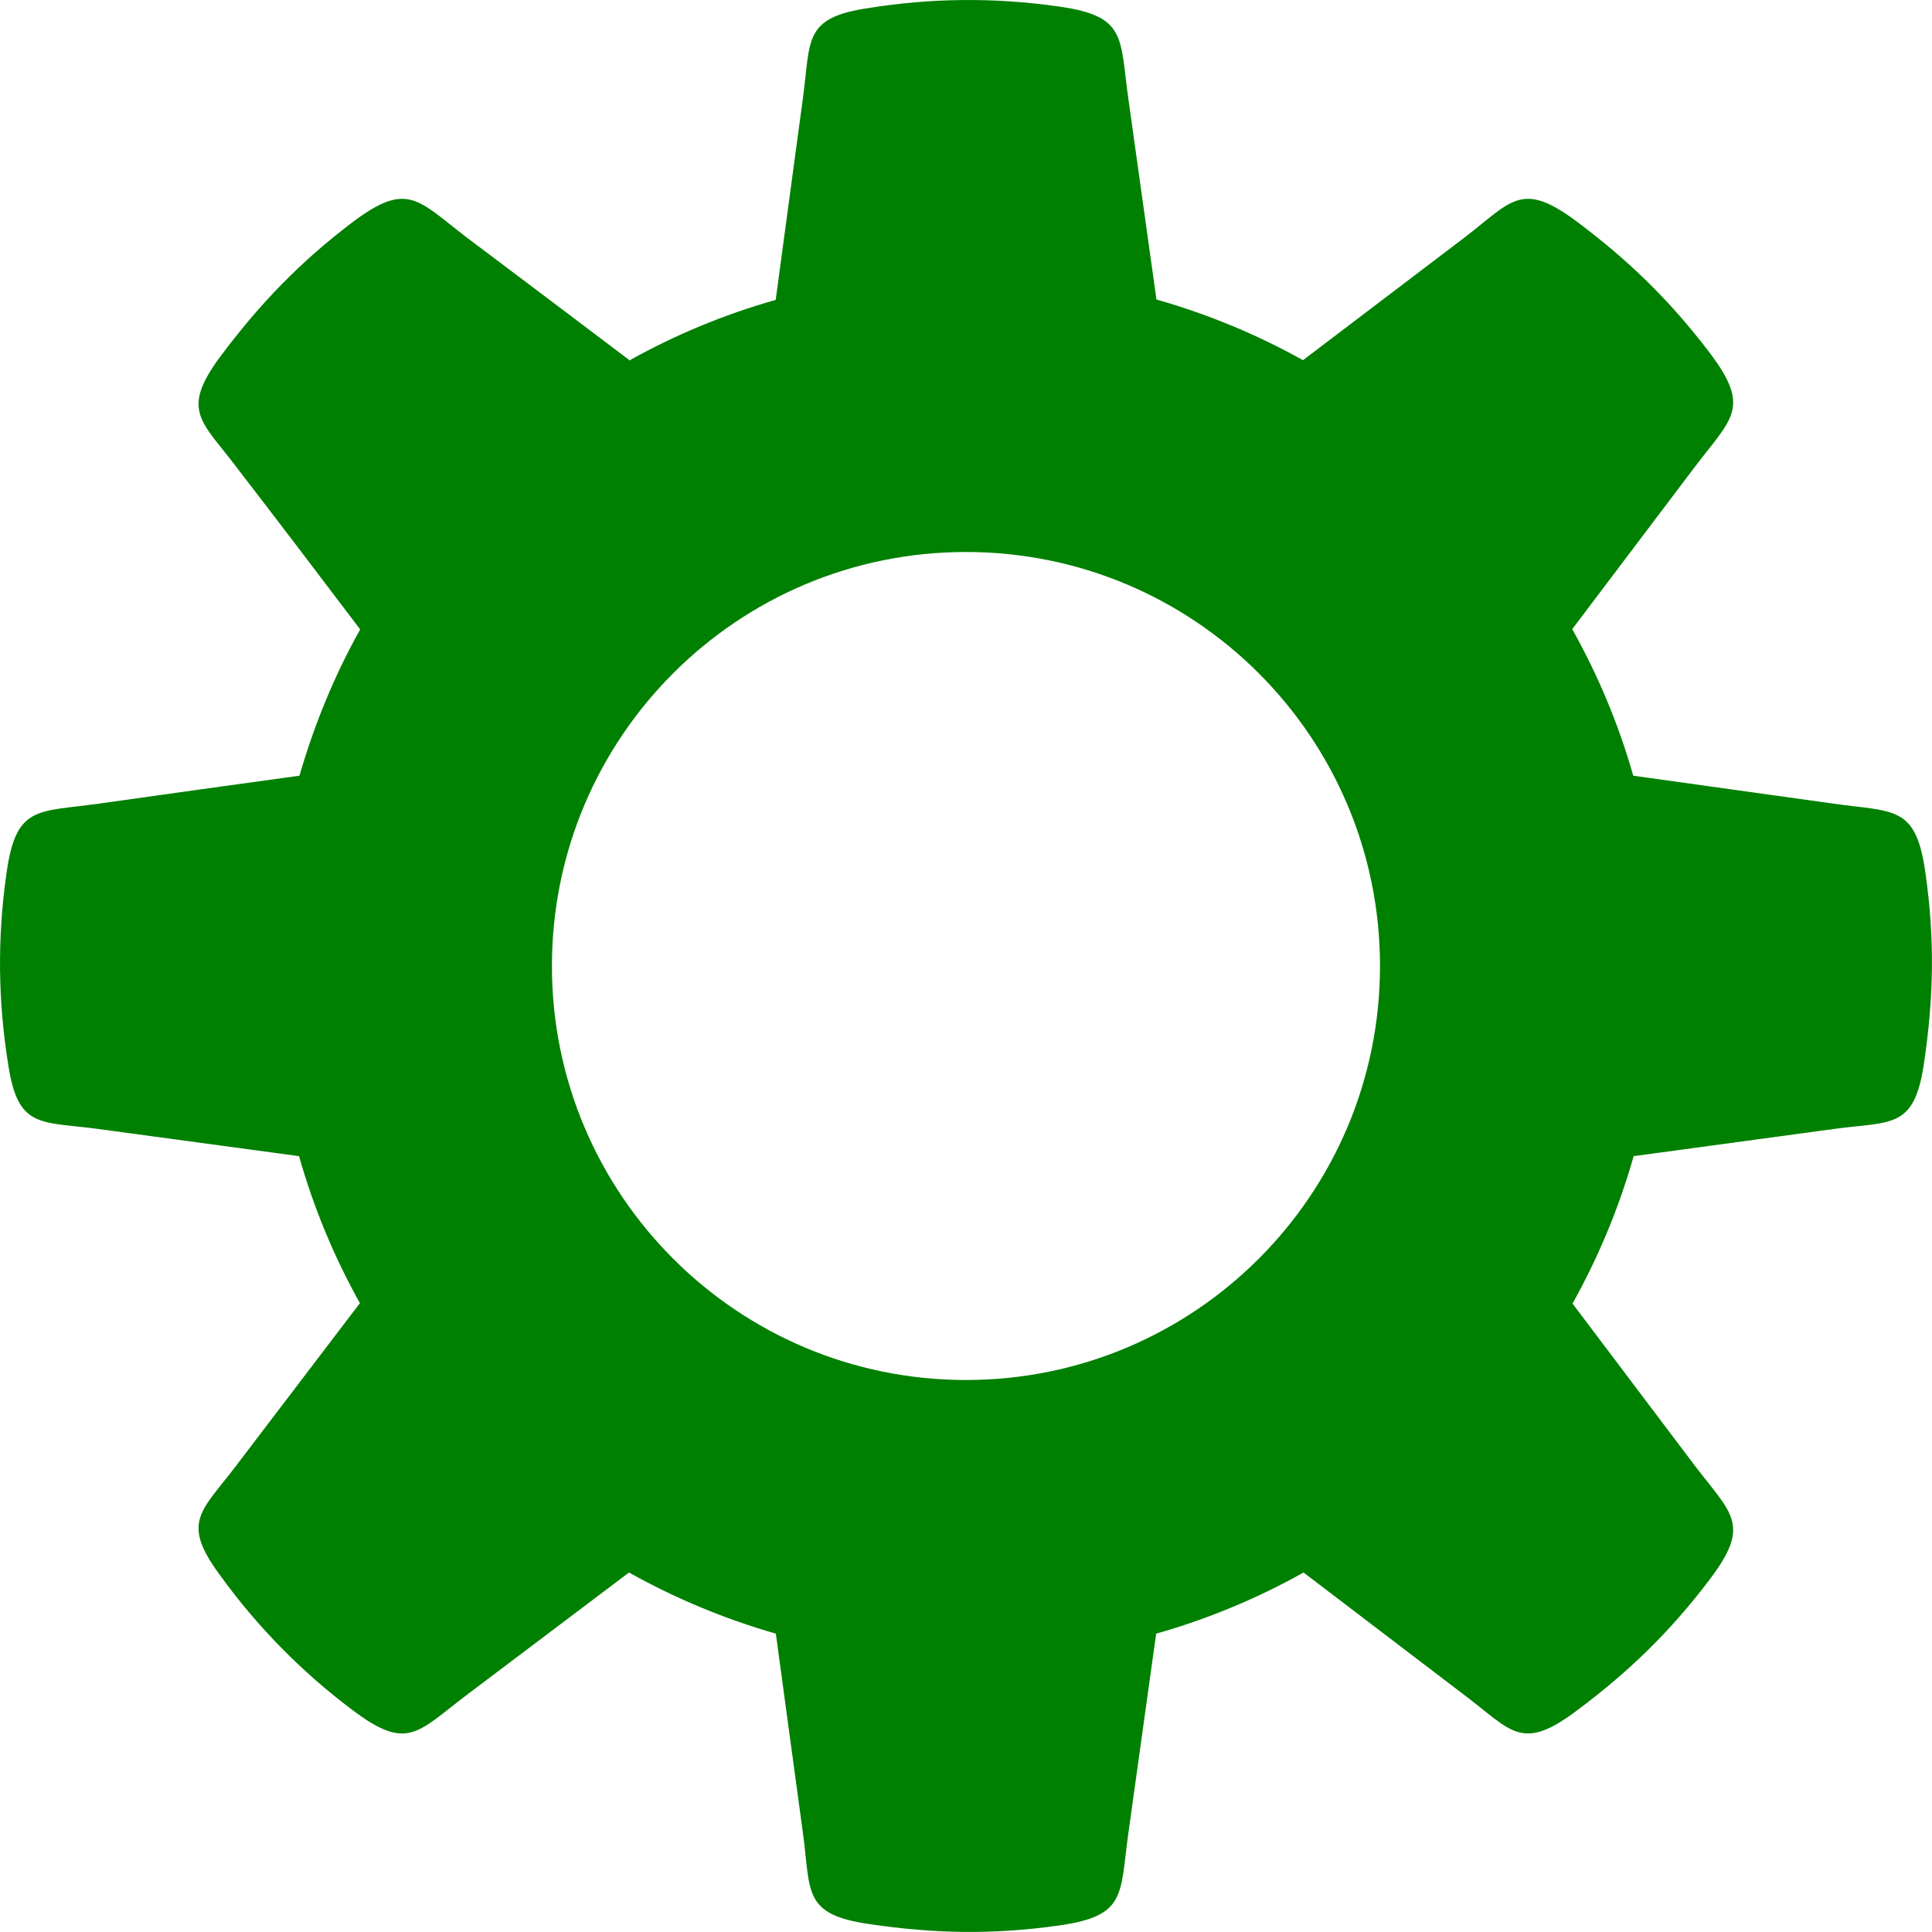
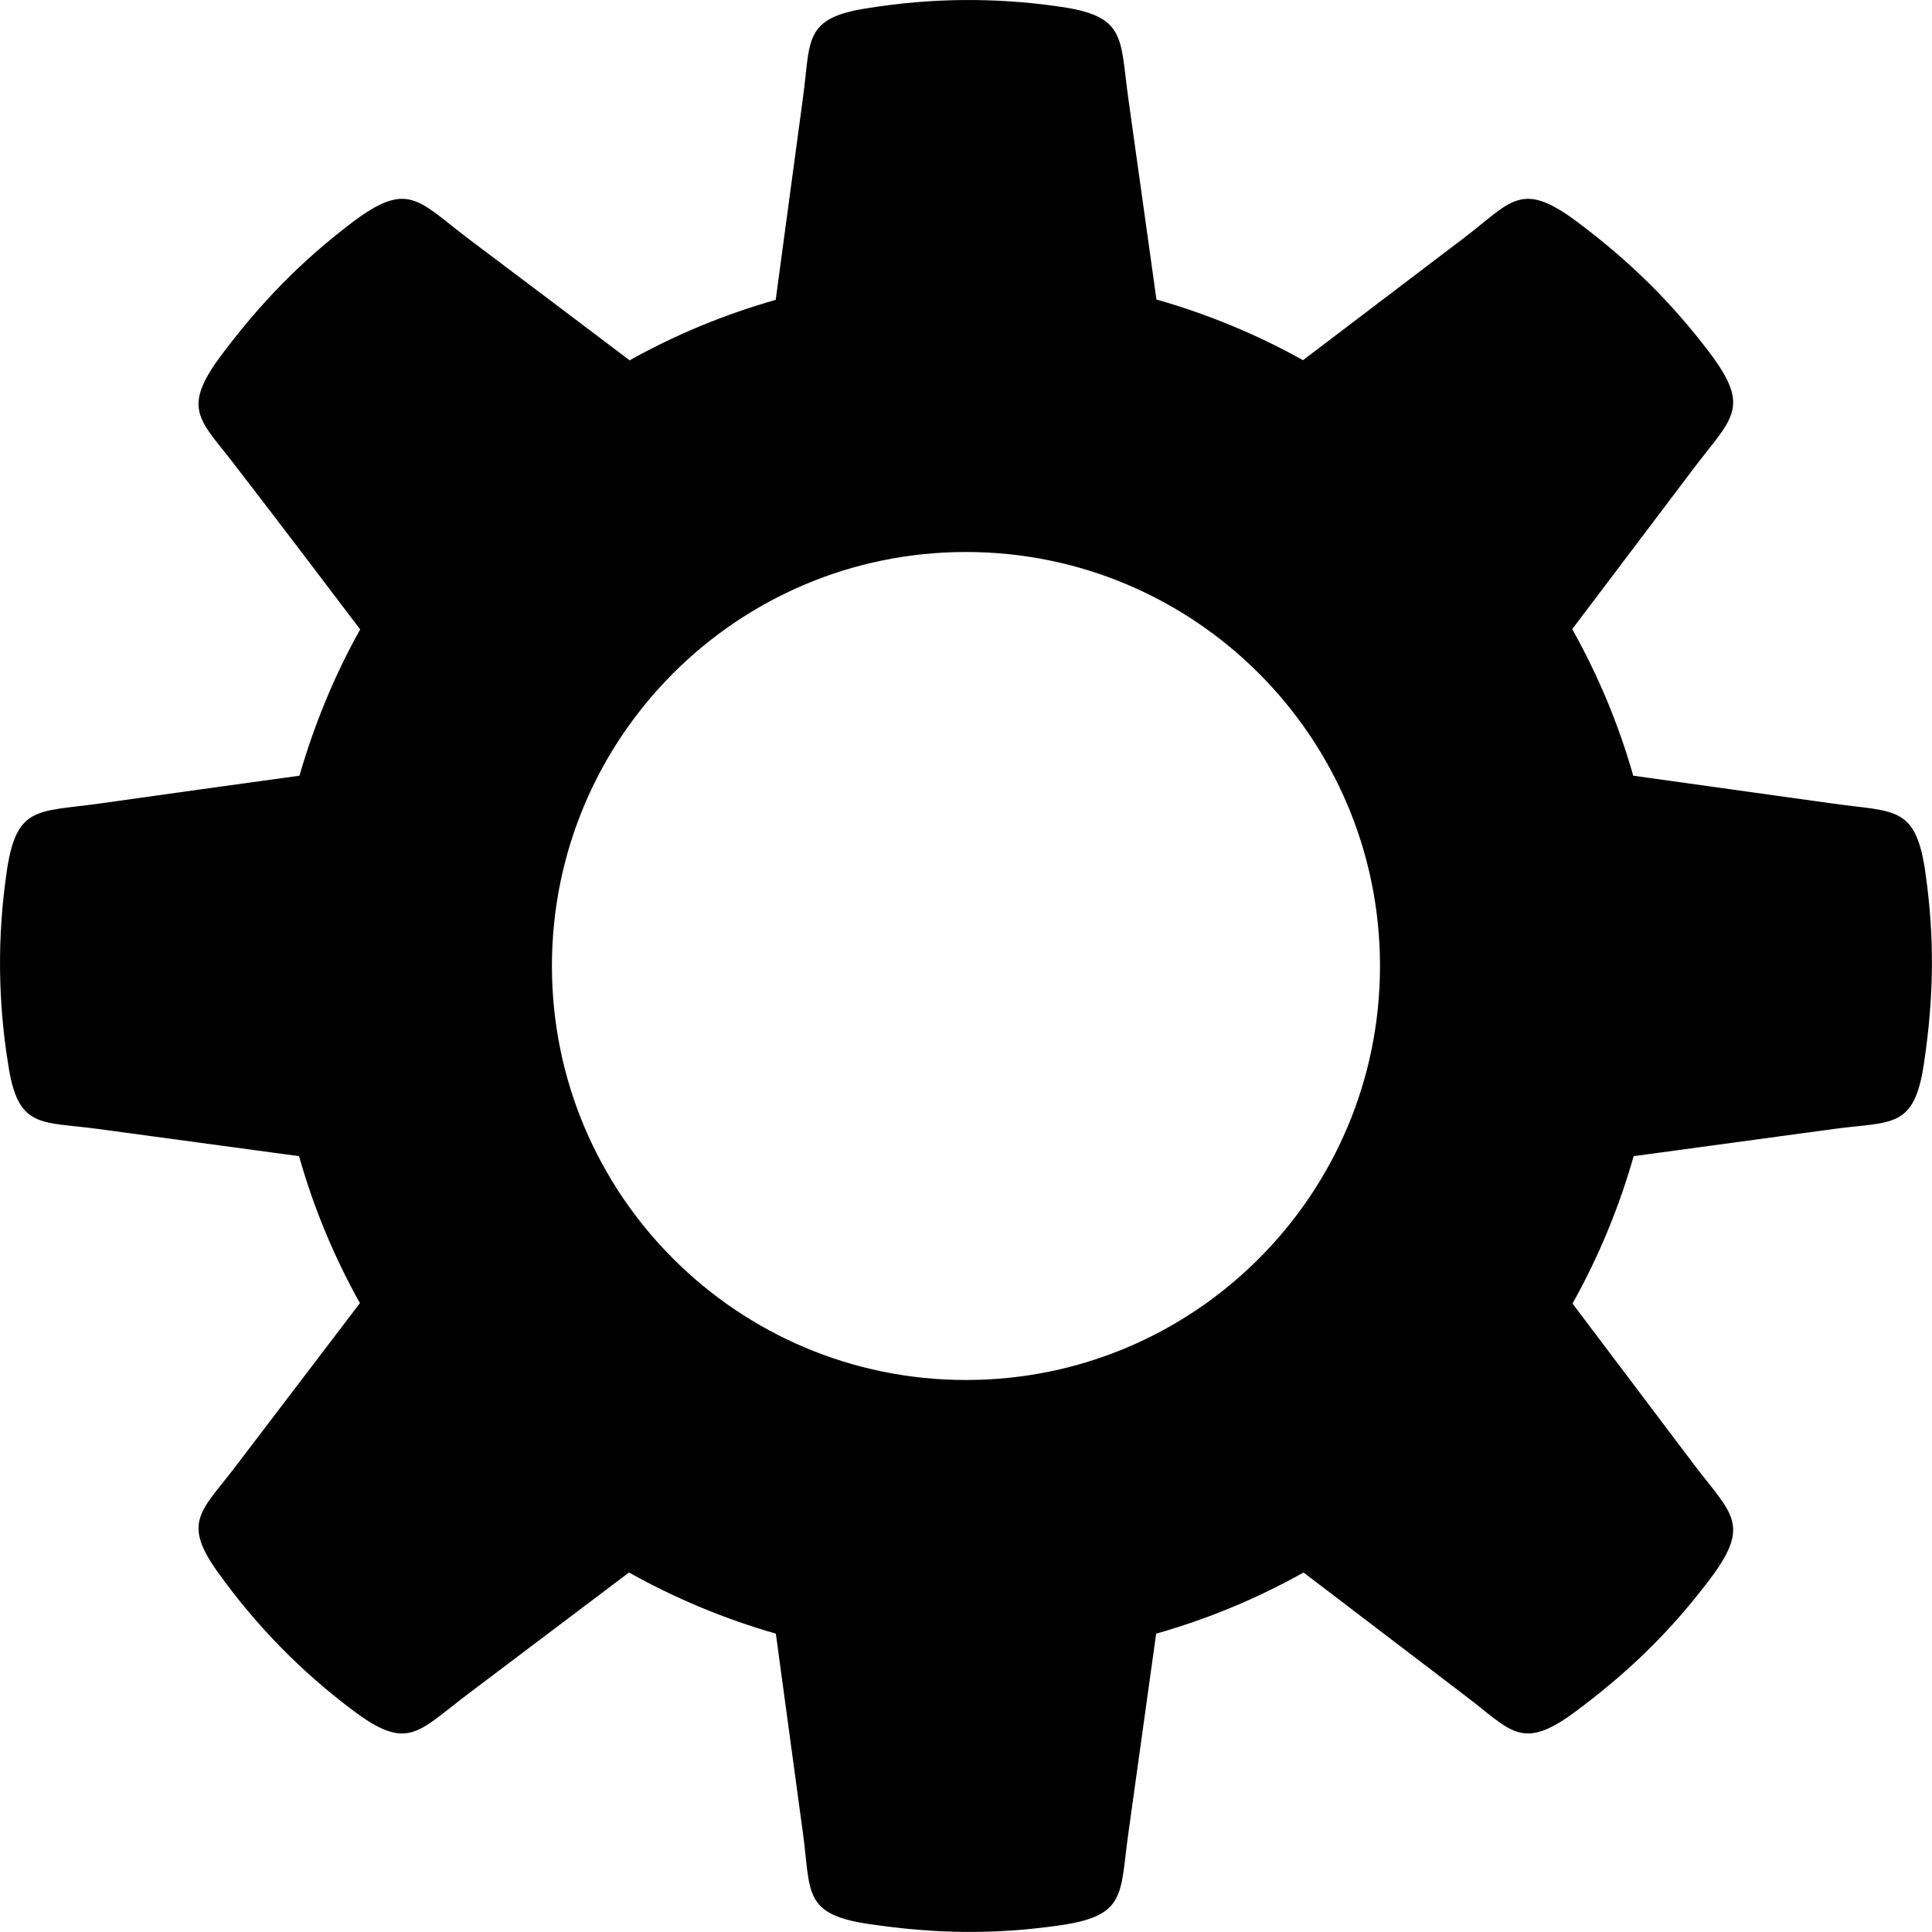
<svg xmlns="http://www.w3.org/2000/svg" width="14" height="14" viewBox="0 0 14 14">
  <g fill="none" fill-rule="nonzero">
    <path fill="#D8D8D8" fill-opacity="0" d="M0 0h14v14H0z" />
-     <path fill="#008000" d="M8.379 2.17c.375.107.73.254 1.063.44l1.168-.887c.34-.26.411-.415.802-.128.39.29.693.587.976.96.304.402.163.473-.111.834l-.884 1.17c.186.332.336.688.442 1.062l1.454.203c.444.062.597.011.665.512.065.463.06.886-.012 1.368-.07.48-.232.42-.654.477l-1.45.197a4.959 4.959 0 0 1-.443 1.068l.882 1.169c.274.36.415.43.111.832-.283.374-.586.67-.976.959-.39.289-.462.132-.802-.124l-1.164-.887a4.935 4.935 0 0 1-1.068.443l-.202 1.45c-.062.445-.011.598-.512.666-.463.065-.886.06-1.368-.012-.48-.07-.42-.232-.477-.654l-.197-1.45a4.998 4.998 0 0 1-1.064-.443l-1.173.885c-.36.272-.43.415-.833.11a4.55 4.55 0 0 1-.958-.976c-.289-.39-.132-.462.124-.802l.89-1.169a4.926 4.926 0 0 1-.441-1.065L.712 8.181c-.422-.057-.584.003-.654-.477a4.55 4.55 0 0 1-.012-1.368c.068-.501.22-.45.666-.512.486-.069.973-.136 1.458-.203.108-.373.255-.73.44-1.06-.302-.399-.587-.774-.892-1.17-.256-.34-.413-.412-.124-.804.29-.389.585-.692.958-.975.403-.304.474-.163.833.111.393.295.783.59 1.175.886l-.003.005c.332-.186.69-.335 1.064-.441.066-.497.131-.964.197-1.46.058-.423-.002-.585.478-.655A4.549 4.549 0 0 1 7.664.046c.5.068.45.22.512.666L8.38 2.17zM6.999 4A3 3 0 1 0 7 10a3 3 0 0 0 0-6z" />
+     <path fill="#000" d="M8.379 2.17c.375.107.73.254 1.063.44l1.168-.887c.34-.26.411-.415.802-.128.39.29.693.587.976.96.304.402.163.473-.111.834l-.884 1.17c.186.332.336.688.442 1.062l1.454.203c.444.062.597.011.665.512.065.463.06.886-.012 1.368-.07.48-.232.42-.654.477l-1.45.197a4.959 4.959 0 0 1-.443 1.068l.882 1.169c.274.36.415.43.111.832-.283.374-.586.67-.976.959-.39.289-.462.132-.802-.124l-1.164-.887a4.935 4.935 0 0 1-1.068.443l-.202 1.45c-.062.445-.011.598-.512.666-.463.065-.886.06-1.368-.012-.48-.07-.42-.232-.477-.654l-.197-1.45a4.998 4.998 0 0 1-1.064-.443l-1.173.885c-.36.272-.43.415-.833.11a4.55 4.55 0 0 1-.958-.976c-.289-.39-.132-.462.124-.802l.89-1.169a4.926 4.926 0 0 1-.441-1.065L.712 8.181c-.422-.057-.584.003-.654-.477a4.55 4.55 0 0 1-.012-1.368c.068-.501.22-.45.666-.512.486-.069.973-.136 1.458-.203.108-.373.255-.73.44-1.06-.302-.399-.587-.774-.892-1.17-.256-.34-.413-.412-.124-.804.29-.389.585-.692.958-.975.403-.304.474-.163.833.111.393.295.783.59 1.175.886l-.003.005c.332-.186.69-.335 1.064-.441.066-.497.131-.964.197-1.46.058-.423-.002-.585.478-.655A4.549 4.549 0 0 1 7.664.046c.5.068.45.22.512.666L8.38 2.17zM6.999 4A3 3 0 1 0 7 10a3 3 0 0 0 0-6z" />
  </g>
</svg>
